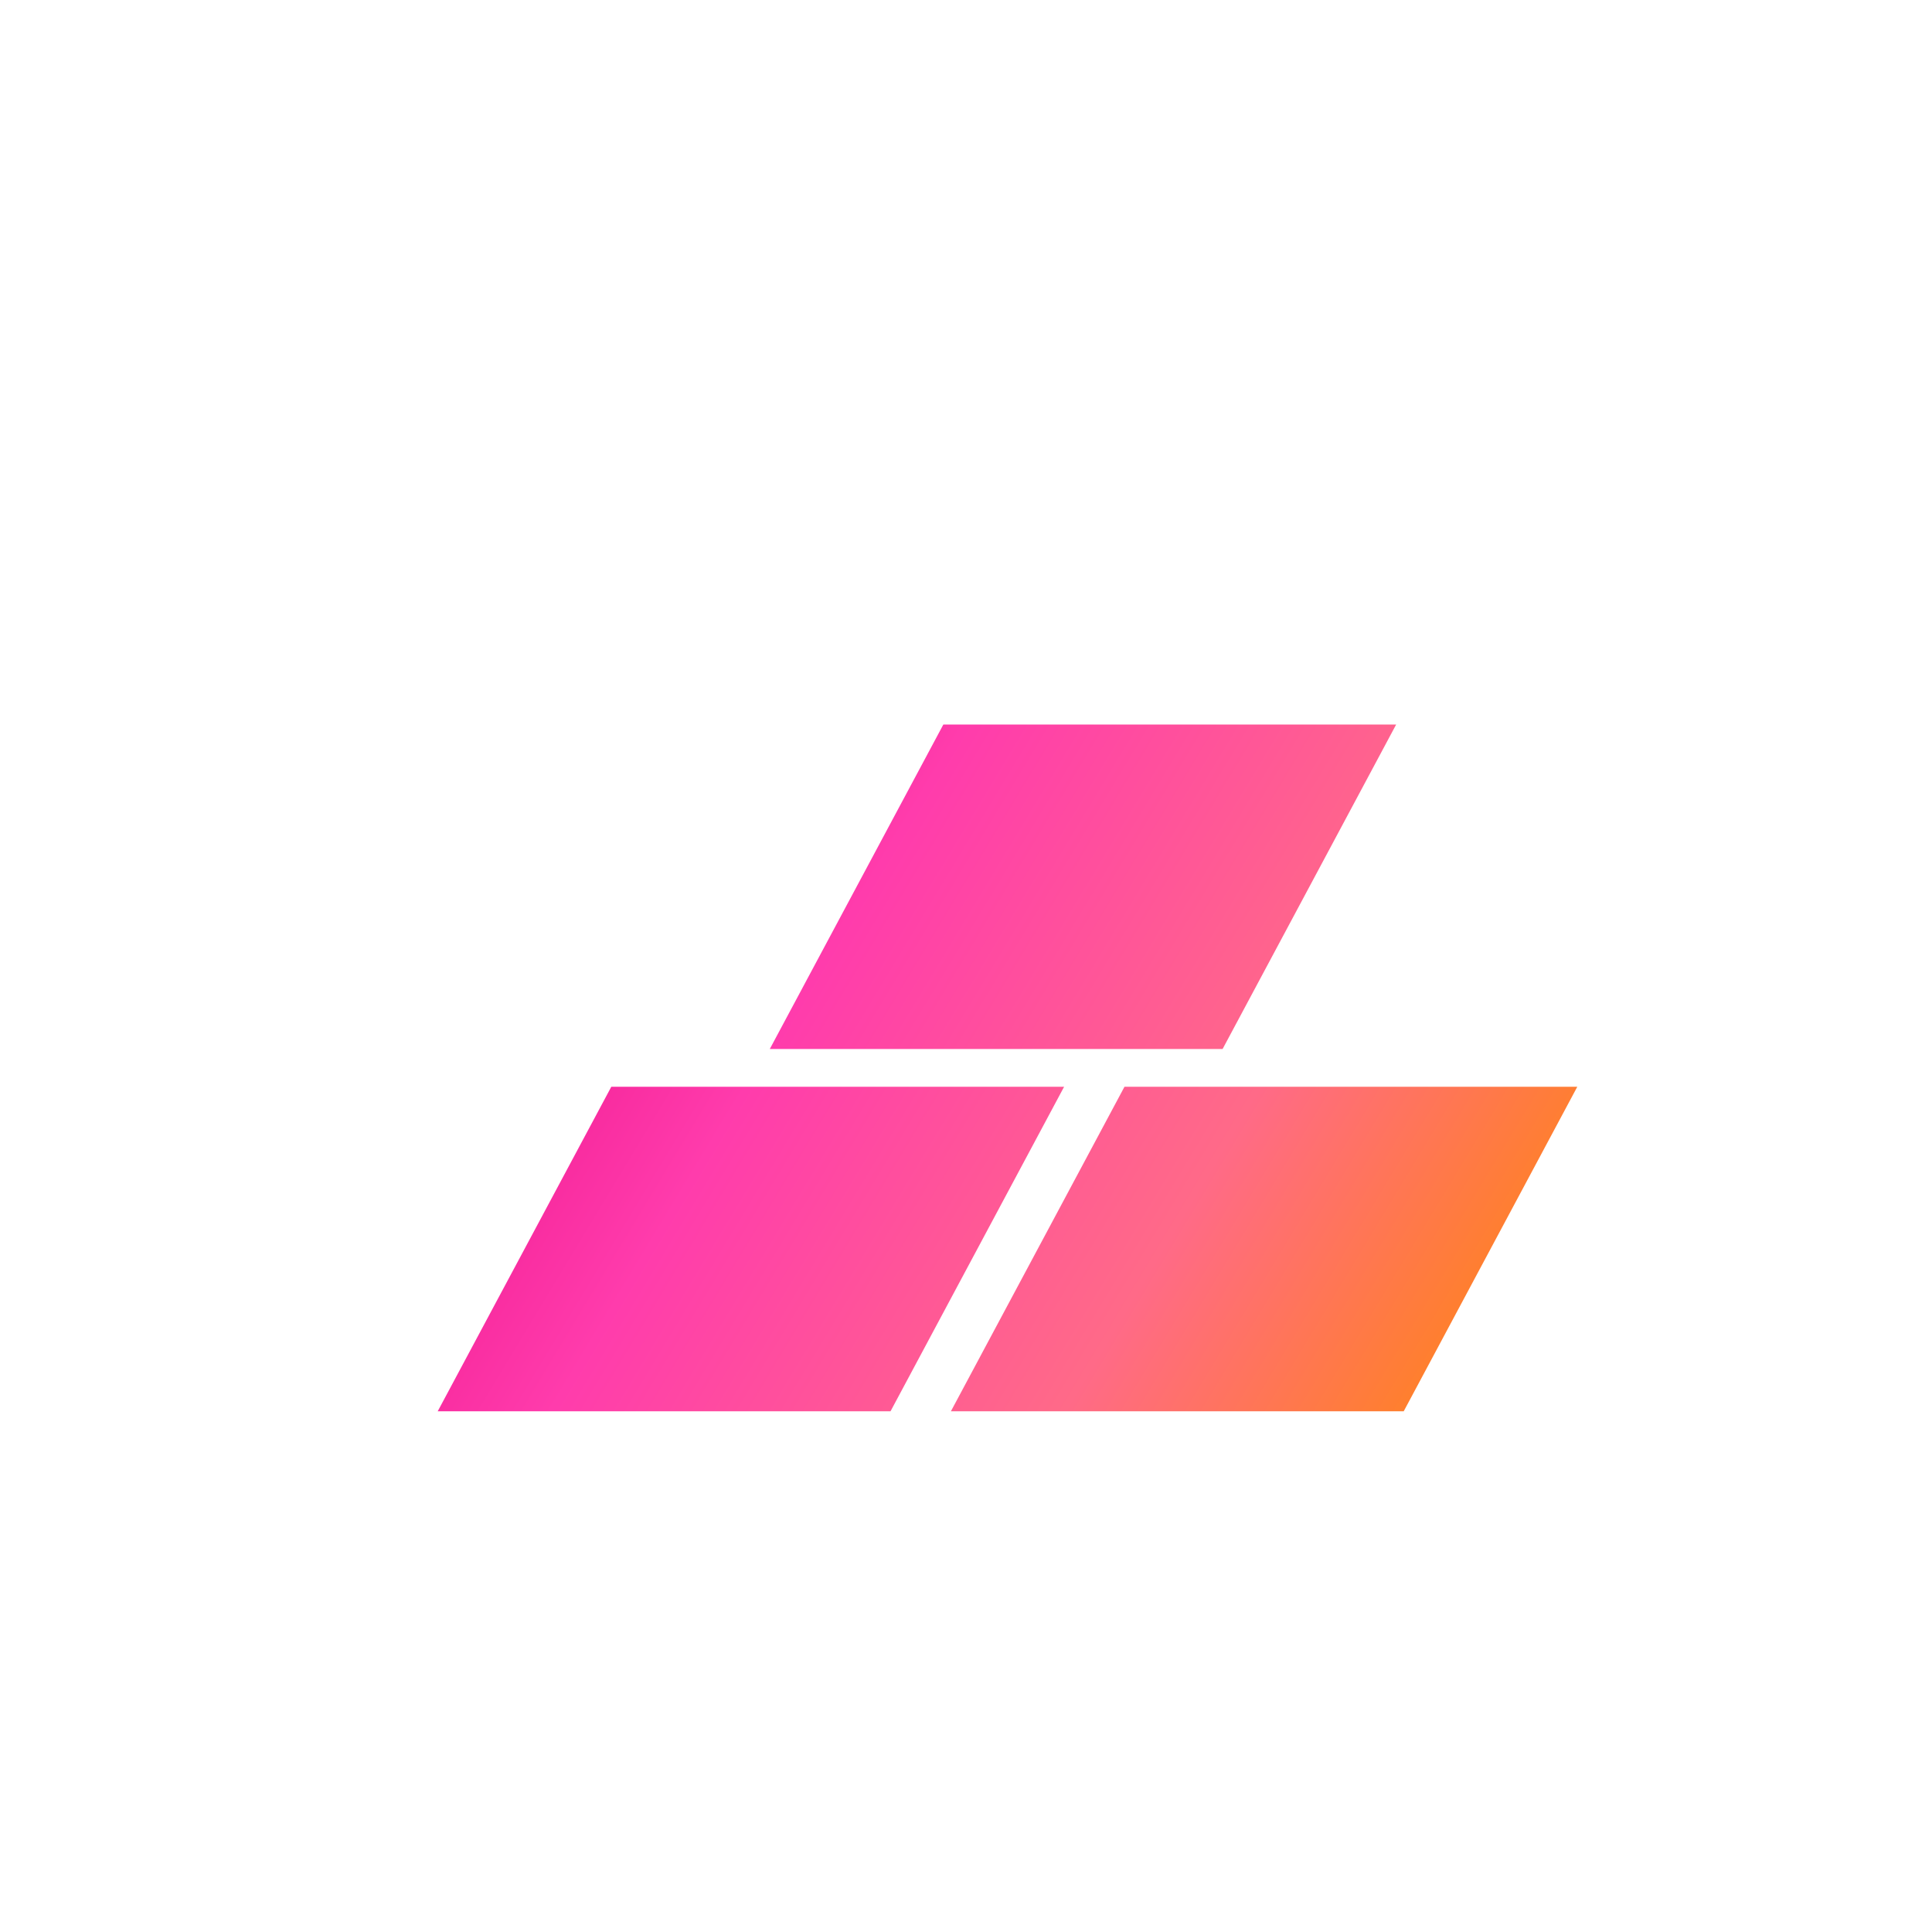
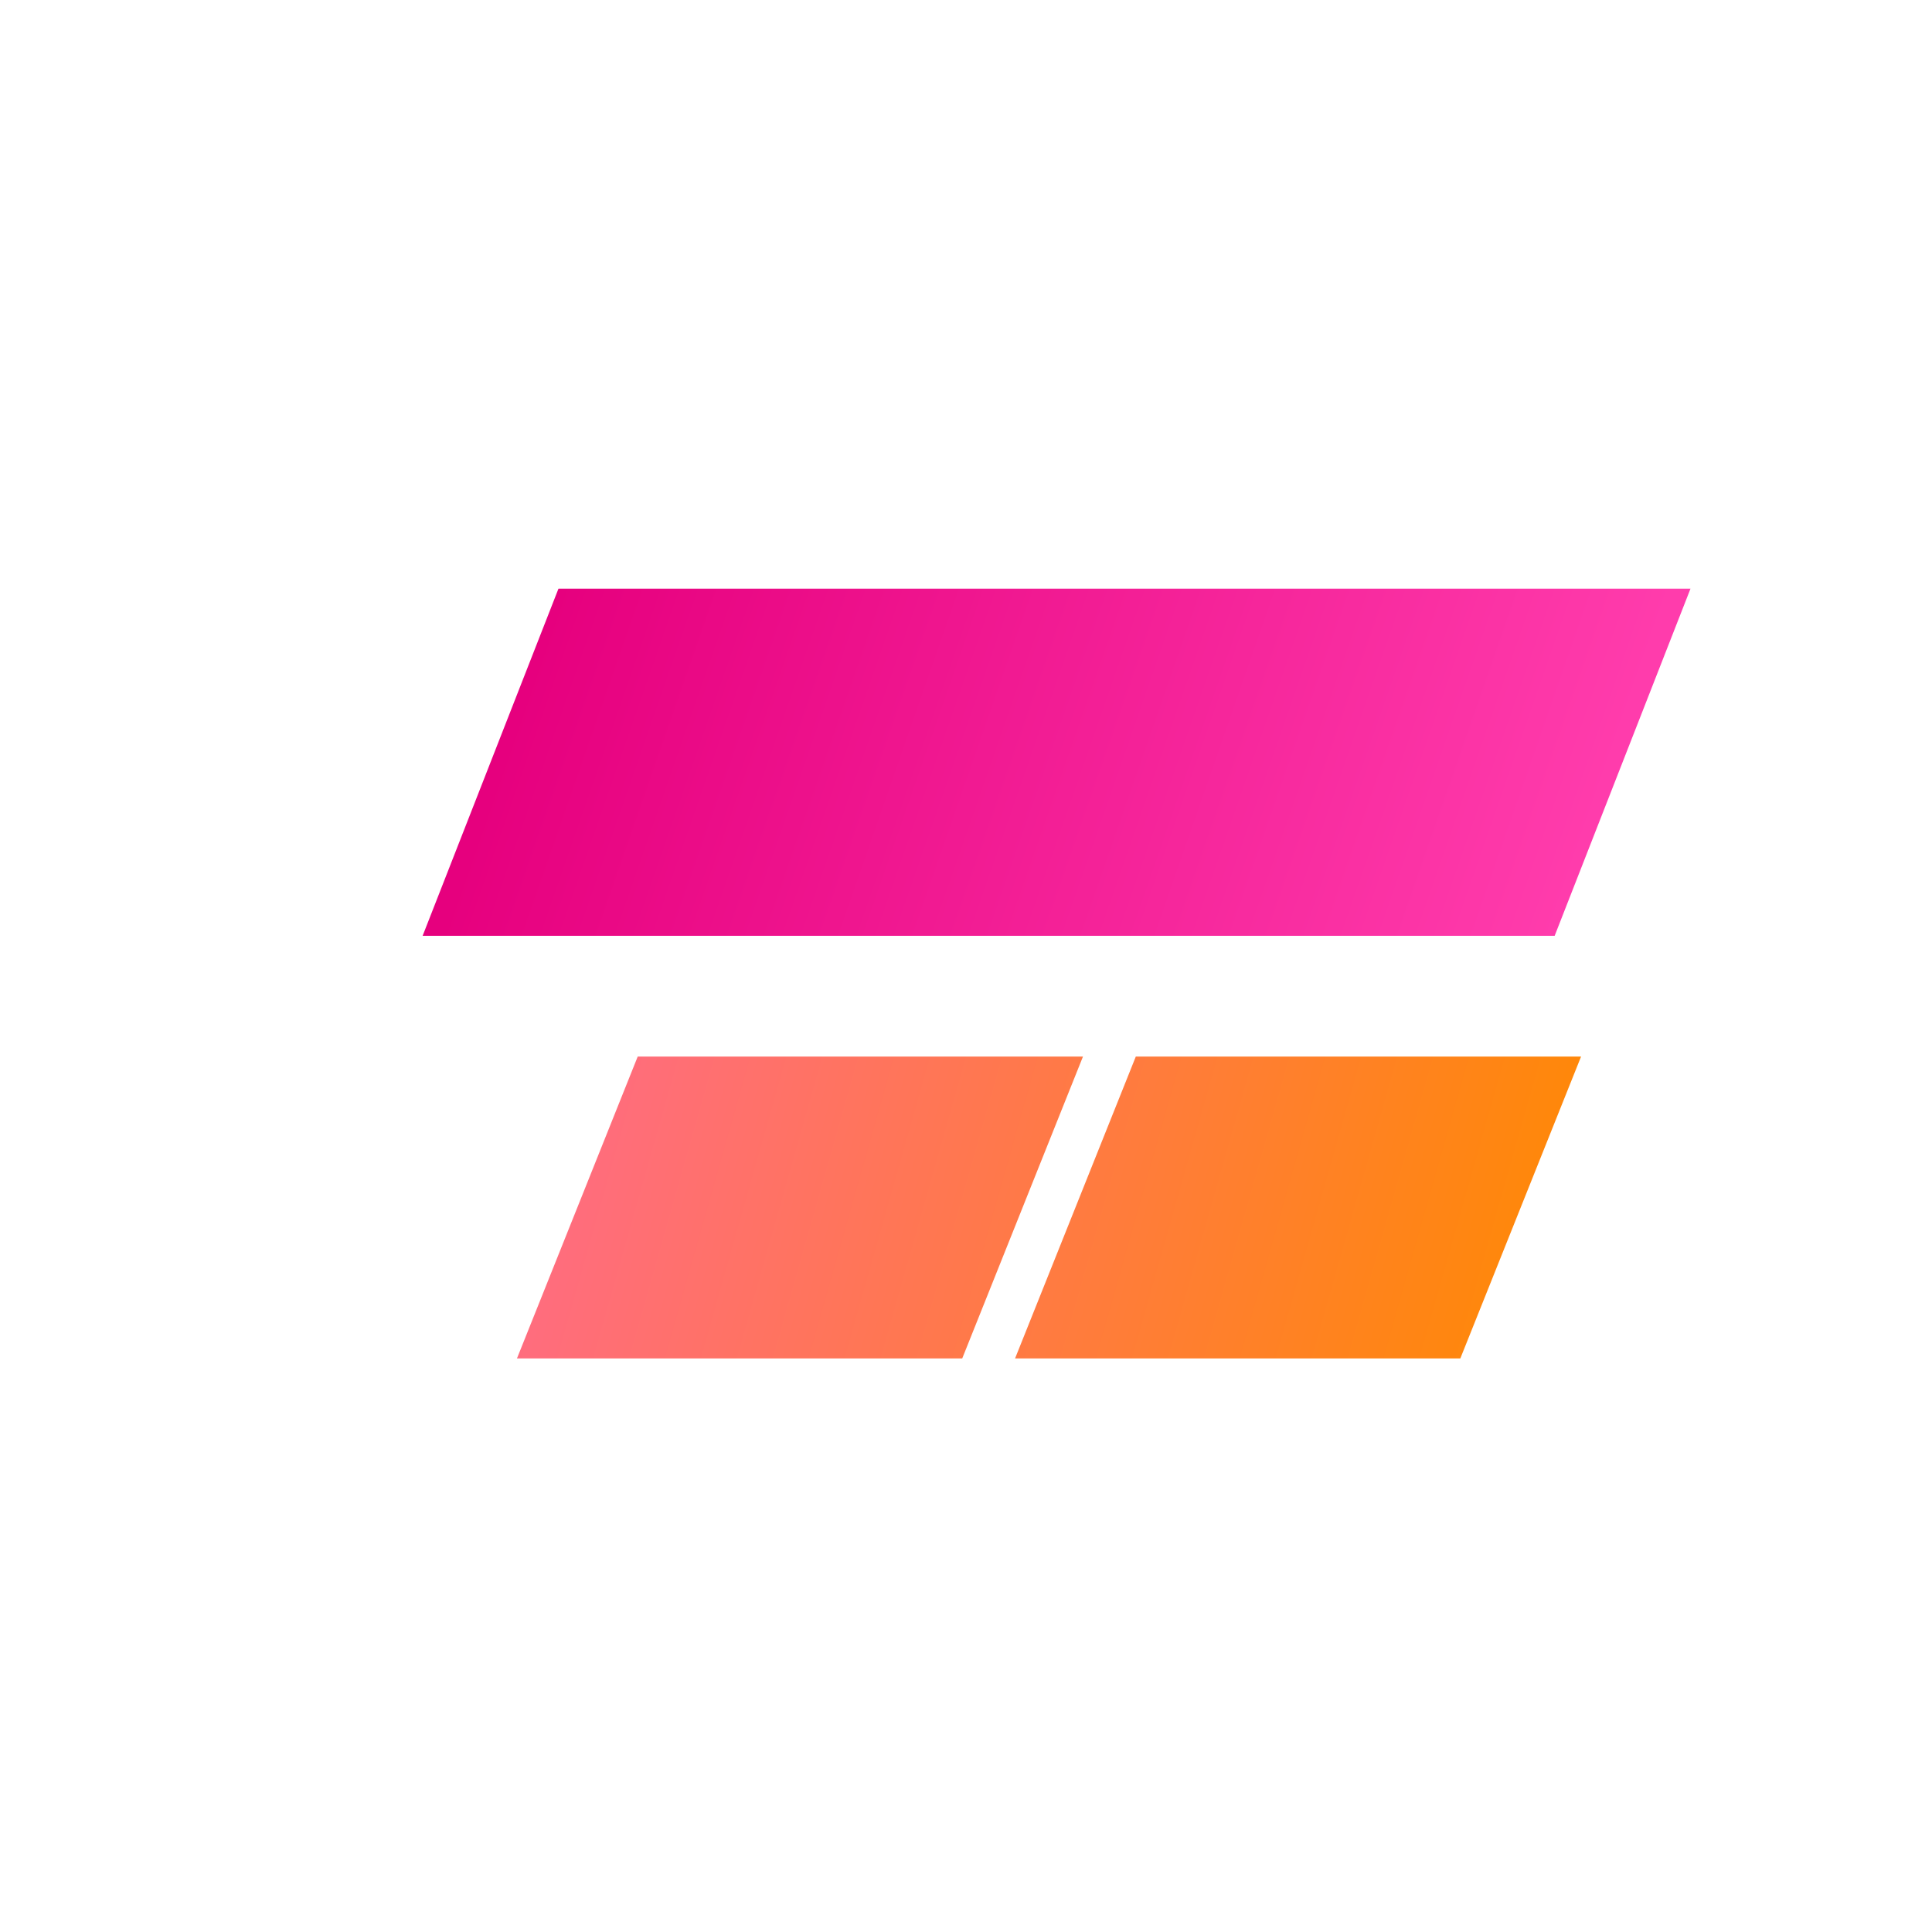
<svg xmlns="http://www.w3.org/2000/svg" viewBox="0 0 512 512" width="512" height="512" role="img" aria-label="Crouching Style symbol">
  <defs>
-     <linearGradient id="cs-grad" gradientUnits="userSpaceOnUse" x1="116" y1="192" x2="418" y2="374">
+     <linearGradient id="cs-top" gradientUnits="userSpaceOnUse" x1="148" y1="156" x2="412" y2="248">
      <stop offset="0" stop-color="#E6007E" />
-       <stop offset="0.34" stop-color="#FF3CAC" />
-       <stop offset="0.67" stop-color="#FF6A88" />
+       <stop offset="1" stop-color="#FF3CAC" />
+     </linearGradient>
+     <linearGradient id="cs-bot" gradientUnits="userSpaceOnUse" x1="137" y1="280" x2="419" y2="360">
+       <stop offset="0" stop-color="#FF6A88" />
      <stop offset="1" stop-color="#FF8A00" />
    </linearGradient>
  </defs>
-   <g fill="url(#cs-grad)">
-     <polygon points="204,278 324,278 370,192 250,192" />
-     <polygon points="116,374 236,374 282,288 162,288" />
-     <polygon points="252,374 372,374 418,288 298,288" />
-   </g>
+   <polygon fill="url(#cs-top)" points="112,248 412,248 448,156 148,156" />
+   <polygon fill="url(#cs-bot)" points="137,360 255,360 287,280 169,280" />
+   <polygon fill="url(#cs-bot)" points="269,360 387,360 419,280 301,280" />
</svg>
